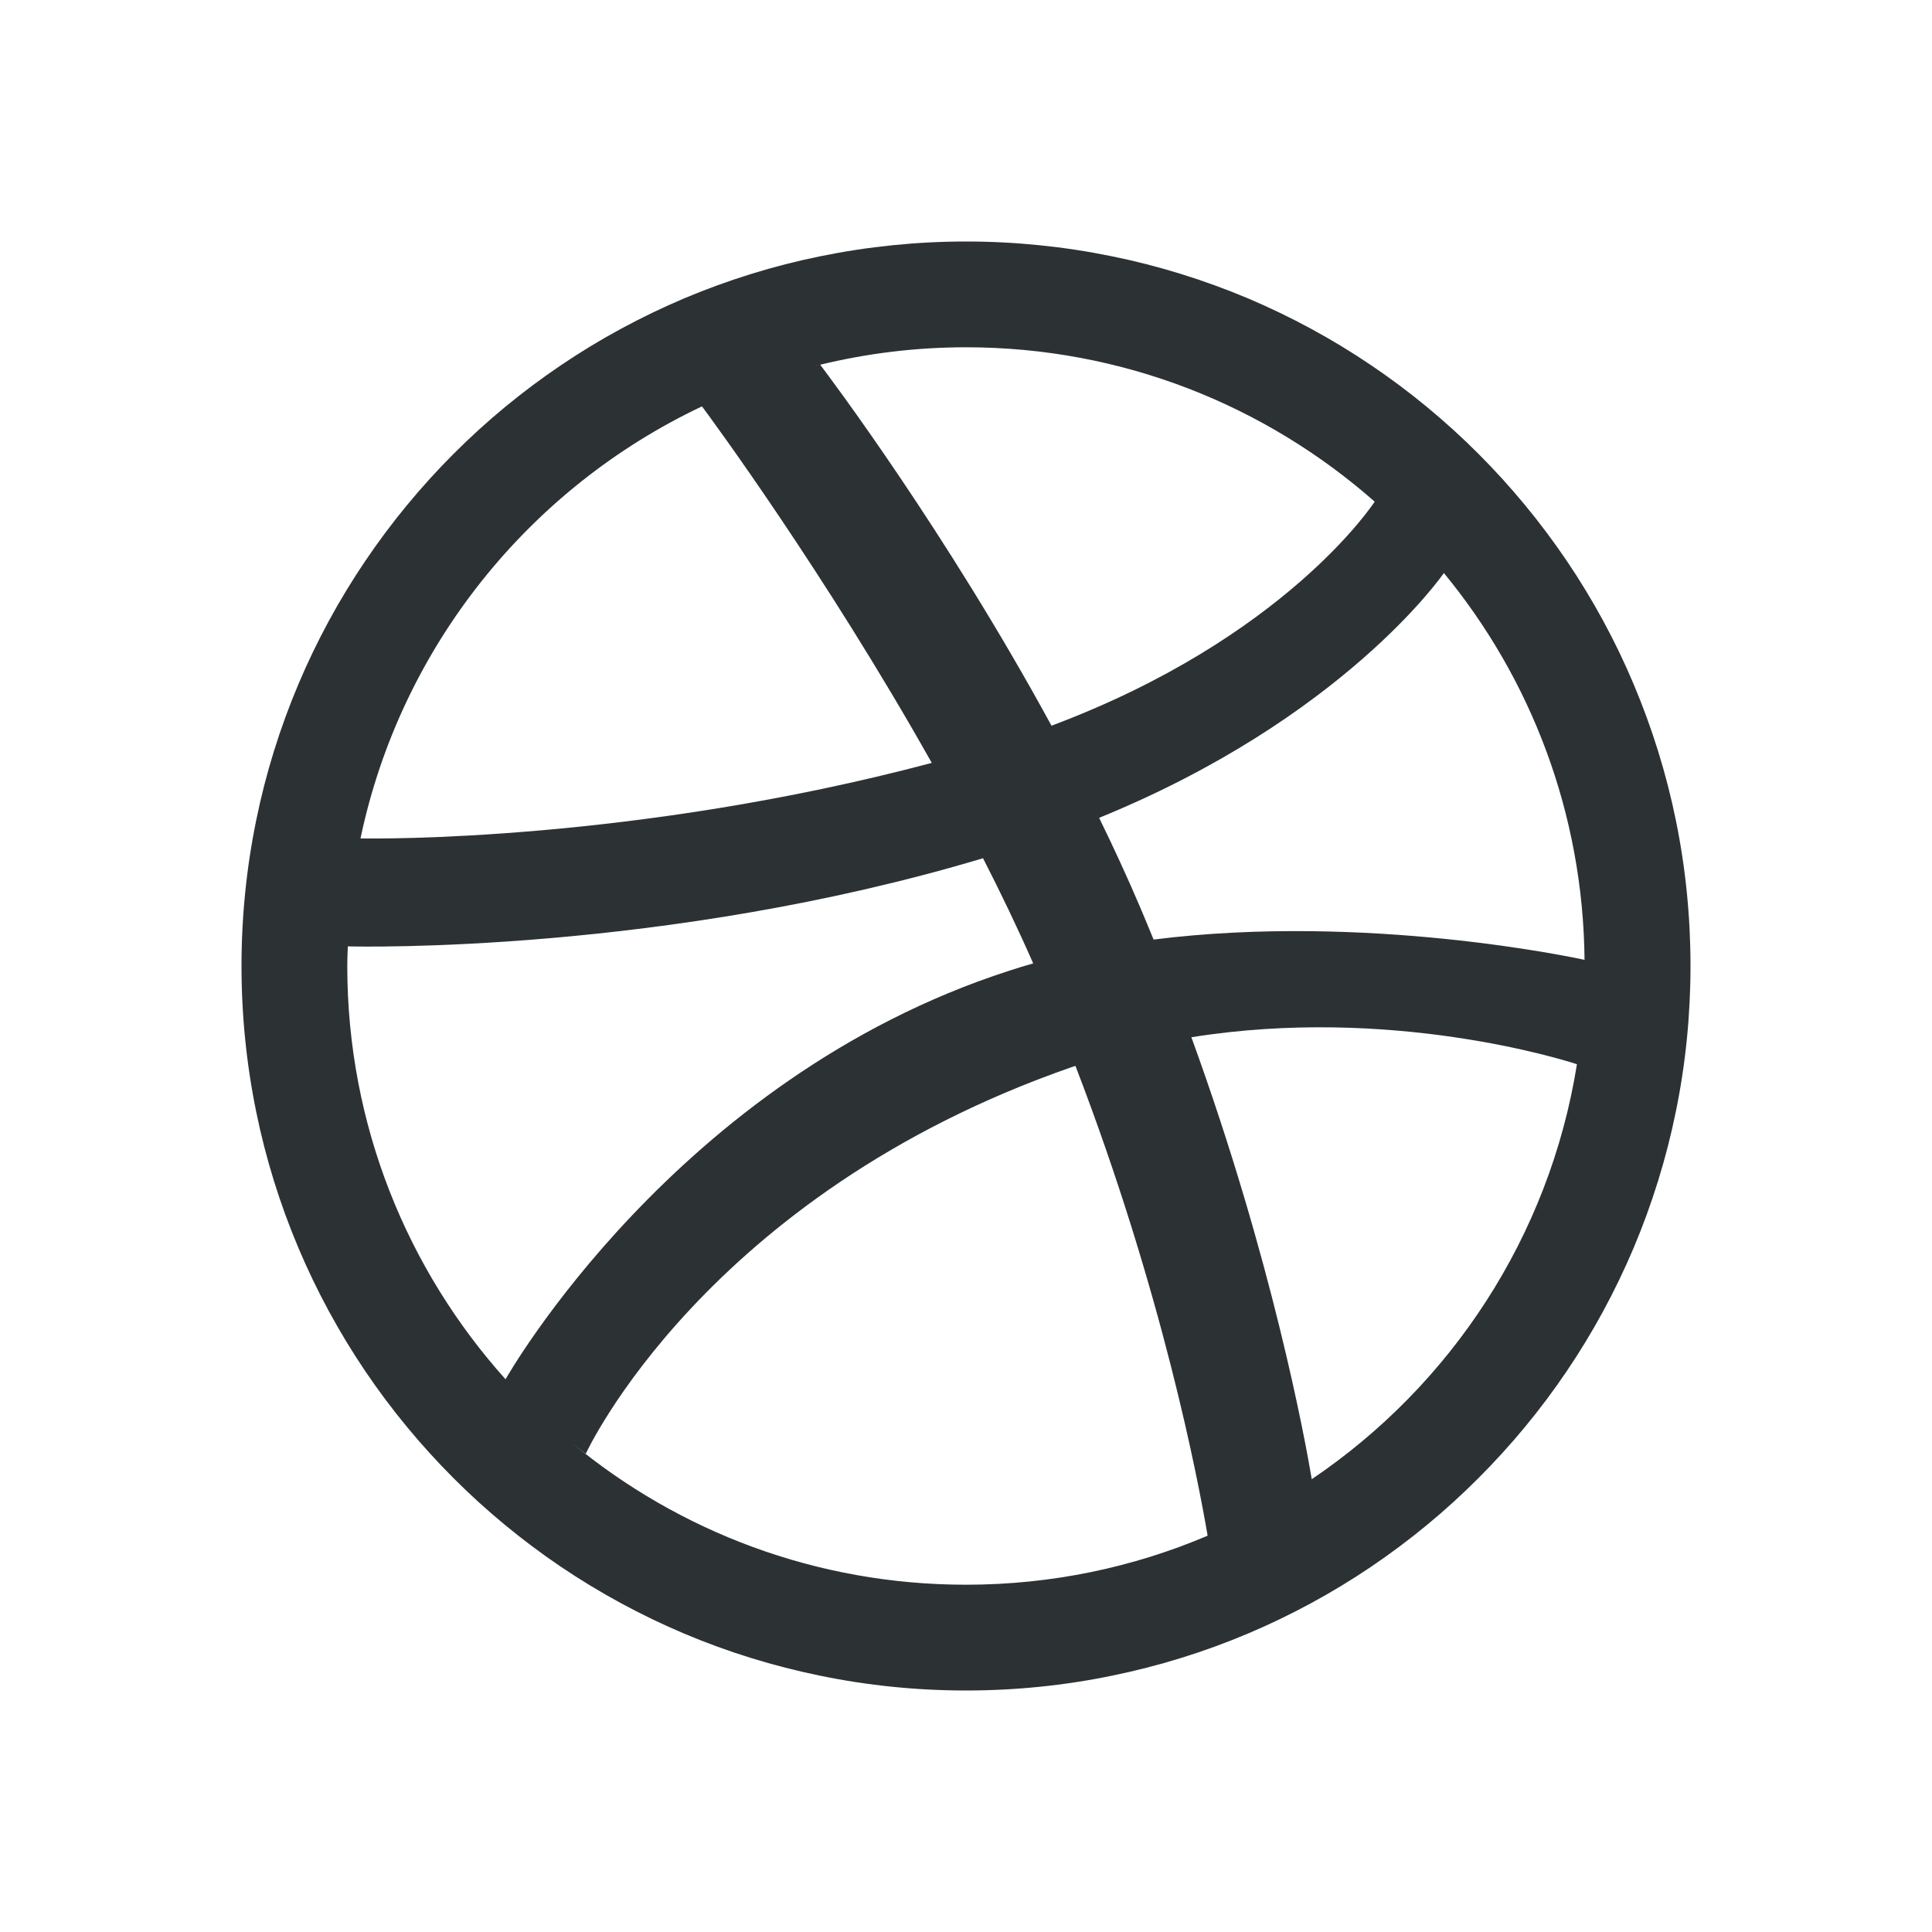
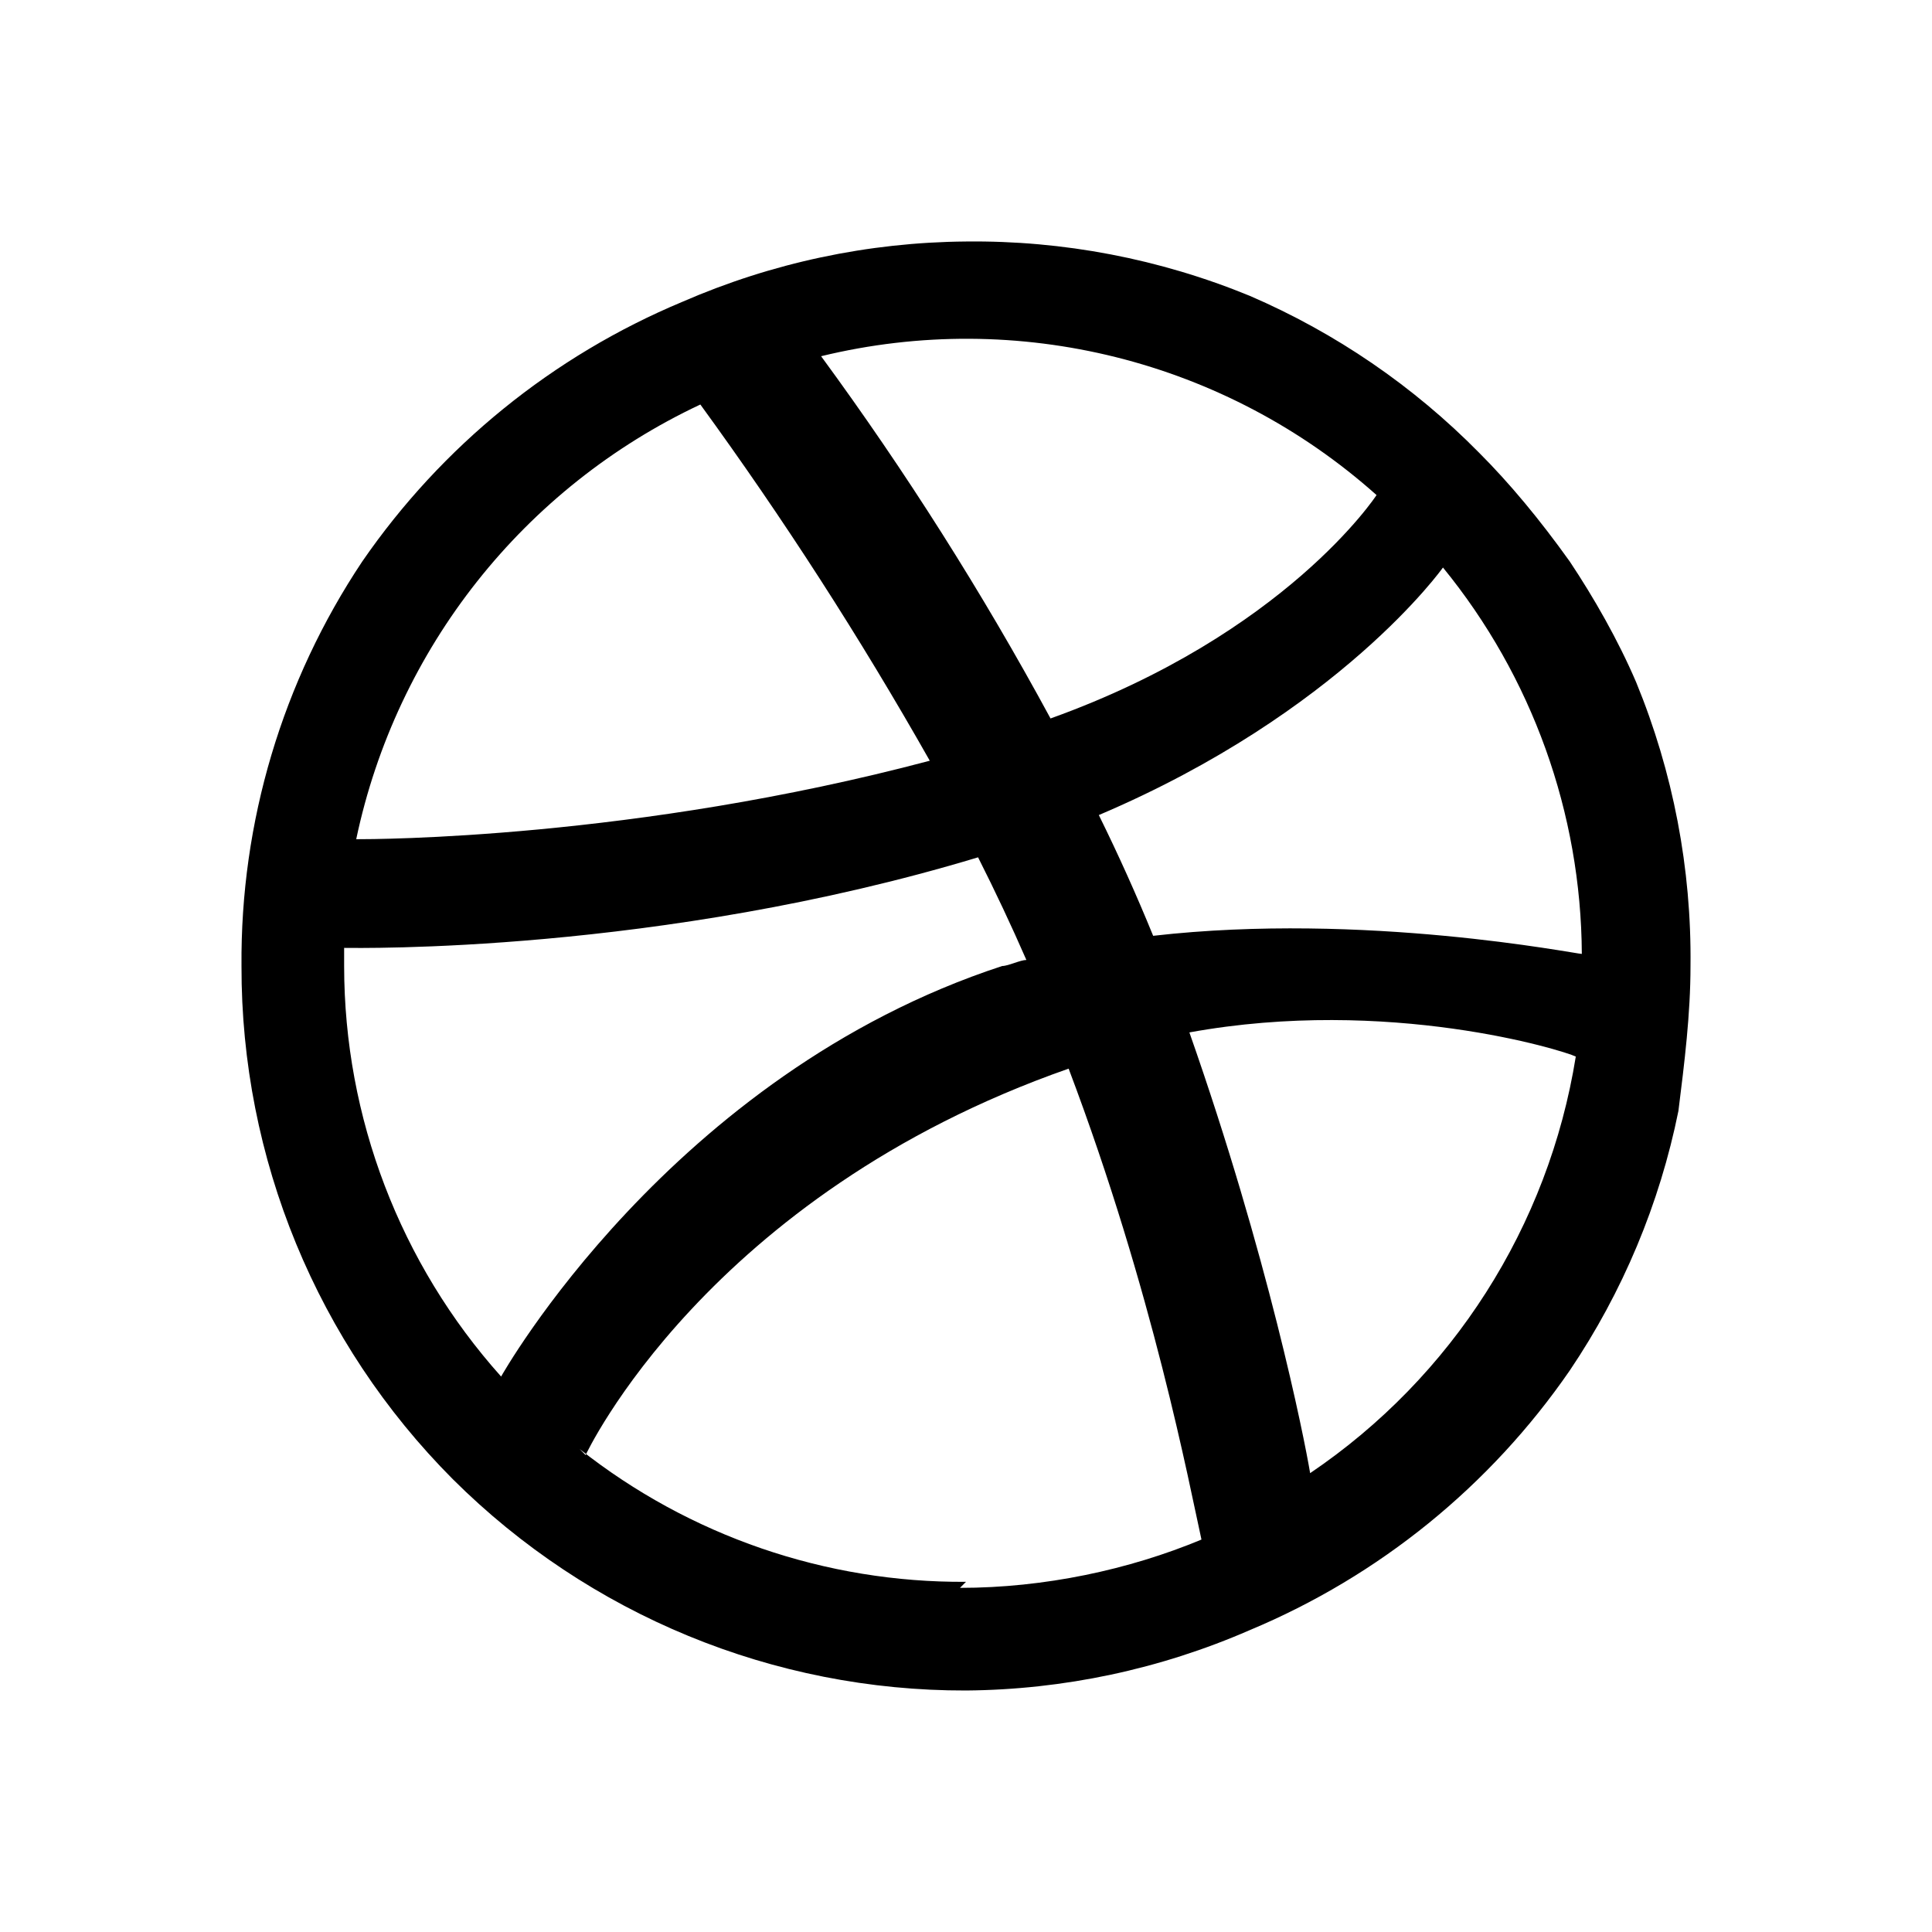
- <svg xmlns="http://www.w3.org/2000/svg" width="32" height="32" viewBox="0 0 32 32" fill="none">
-   <path fill-rule="evenodd" clip-rule="evenodd" d="M27.057 11.329C27.363 12.054 27.6 12.813 27.757 13.584C27.919 14.373 28 15.186 28 15.999C28 16.813 27.919 17.627 27.756 18.417C27.599 19.188 27.363 19.947 27.057 20.672C26.756 21.383 26.384 22.07 25.95 22.711C25.521 23.346 25.028 23.942 24.485 24.485C23.943 25.028 23.346 25.52 22.71 25.95C22.07 26.383 21.383 26.755 20.672 27.056C19.947 27.363 19.189 27.597 18.416 27.755C17.627 27.918 16.813 28 16 28C15.187 28 14.374 27.918 13.584 27.755C12.812 27.597 12.053 27.363 11.328 27.056C10.617 26.755 9.931 26.383 9.289 25.95C8.654 25.52 8.056 25.028 7.514 24.485C6.971 23.942 6.479 23.346 6.05 22.711C5.617 22.07 5.244 21.383 4.944 20.672C4.637 19.947 4.401 19.188 4.244 18.417C4.082 17.627 4 16.814 4 15.999C4 15.186 4.082 14.373 4.244 13.584C4.401 12.813 4.637 12.054 4.944 11.329C5.245 10.616 5.617 9.931 6.051 9.29C6.48 8.655 6.972 8.058 7.515 7.515C8.057 6.972 8.654 6.479 9.29 6.05C9.931 5.616 10.618 5.245 11.329 4.943C12.054 4.638 12.813 4.401 13.584 4.245C14.375 4.083 15.187 4 16.001 4C16.814 4 17.627 4.083 18.417 4.245C19.189 4.401 19.947 4.638 20.673 4.943C21.384 5.245 22.07 5.616 22.711 6.05C23.346 6.479 23.944 6.972 24.486 7.515C25.029 8.058 25.521 8.655 25.951 9.29C26.384 9.931 26.757 10.616 27.057 11.329ZM19.107 15.562C22.629 15.119 26.097 15.866 26.245 15.898C26.222 13.465 25.352 11.235 23.915 9.491C23.896 9.519 22.253 11.895 18.205 13.546C18.444 14.034 18.673 14.531 18.887 15.033C18.962 15.21 19.035 15.387 19.107 15.562ZM22.769 8.309C22.744 8.348 21.284 10.57 17.416 12.02C15.664 8.801 13.739 6.244 13.585 6.041C14.36 5.853 15.168 5.752 16 5.752C18.596 5.752 20.963 6.719 22.769 8.309ZM11.627 6.731C11.764 6.914 13.66 9.483 15.433 12.636C10.512 13.943 6.242 13.892 5.971 13.887C6.637 10.713 8.77 8.081 11.627 6.731ZM5.759 15.73L5.755 15.826C5.754 15.861 5.753 15.896 5.753 15.93L5.752 15.999C5.752 18.632 6.746 21.033 8.377 22.849C8.377 22.848 8.377 22.847 8.376 22.846L8.374 22.844C8.374 22.844 11.179 17.867 16.71 16.08C16.843 16.036 16.978 15.995 17.113 15.957C16.857 15.374 16.576 14.79 16.282 14.215C11.022 15.79 5.973 15.68 5.763 15.675L5.761 15.675L5.759 15.73ZM16 26.248C13.521 26.248 11.246 25.367 9.473 23.9C9.528 23.945 9.577 23.983 9.615 24.013C9.67 24.055 9.702 24.079 9.702 24.079C9.702 24.079 11.667 19.794 17.744 17.677L17.771 17.668L17.813 17.655C19.255 21.402 19.85 24.54 20.002 25.436C18.772 25.959 17.42 26.248 16 26.248ZM19.733 17.18C21.077 20.873 21.623 23.881 21.727 24.5C24.029 22.946 25.663 20.483 26.119 17.627C25.908 17.558 23.041 16.651 19.733 17.18ZM13.543 6.051C13.543 6.051 13.545 6.05 13.545 6.049C13.535 6.053 13.524 6.055 13.513 6.058L13.532 6.054L13.543 6.051Z" fill="#2C3134" />
+ <svg xmlns="http://www.w3.org/2000/svg" width="32" height="32" viewBox="0 0 32 32">
+   <path fill-rule="evenodd" d="M 27.1 11.3 a 12 12 0 0 1 0.9 4.7 c 0 0.8 -0.1 1.6 -0.2 2.4 a 11.9 11.9 0 0 1 -1.8 4.3 a 12.1 12.1 0 0 1 -5.3 4.3 A 12 12 0 0 1 16 28 a 12 12 0 0 1 -8.5 -3.5 A 12 12 0 0 1 4 16 a 11.9 11.9 0 0 1 2 -6.7 a 12.1 12.1 0 0 1 5.3 -4.3 A 12 12 0 0 1 16 4 a 12 12 0 0 1 4.7 0.9 a 12 12 0 0 1 3.8 2.6 c 0.5 0.5 1 1.1 1.5 1.8 c 0.4 0.6 0.8 1.3 1.1 2 z m -8 4.2 c 3.5 -0.4 7 0.3 7.1 0.3 a 10.2 10.2 0 0 0 -2.3 -6.4 c 0 0 -1.7 2.4 -5.7 4.1 a 30.8 30.8 0 0 1 0.9 2 z m 3.7 -7.3 c 0 0 -1.5 2.3 -5.4 3.7 a 52.1 52.1 0 0 0 -3.8 -6 a 10.2 10.2 0 0 1 9.2 2.3 z M 11.6 6.7 a 61.5 61.5 0 0 1 3.8 5.9 c -4.9 1.3 -9.2 1.3 -9.5 1.3 a 10.3 10.3 0 0 1 5.7 -7.2 z m -5.9 9 l 0 0.1 l 0 0.1 l 0 0.1 a 10.2 10.2 0 0 0 2.6 6.8 l 0 0 s 2.8 -5 8.3 -6.8 c 0.1 0 0.3 -0.1 0.4 -0.1 a 33.6 33.6 0 0 0 -0.8 -1.7 c -5.3 1.6 -10.3 1.5 -10.5 1.5 h 0 l 0 0.1 z M 16 26.2 a 10.2 10.2 0 0 1 -6.4 -2.2 l 0.1 0.1 s 2 -4.3 8 -6.4 l 0 0 l 0 0 c 1.4 3.7 2 6.9 2.2 7.8 c -1.2 0.5 -2.6 0.8 -4 0.8 z m 3.7 -9.1 c 1.3 3.7 1.9 6.7 2 7.3 a 10.3 10.3 0 0 0 4.4 -6.9 c -0.2 -0.1 -3.1 -1 -6.4 -0.4 z M 13.5 6 s 0 0 0 0 l 0 0 l 0 0 l 0 0 z" />
</svg>
